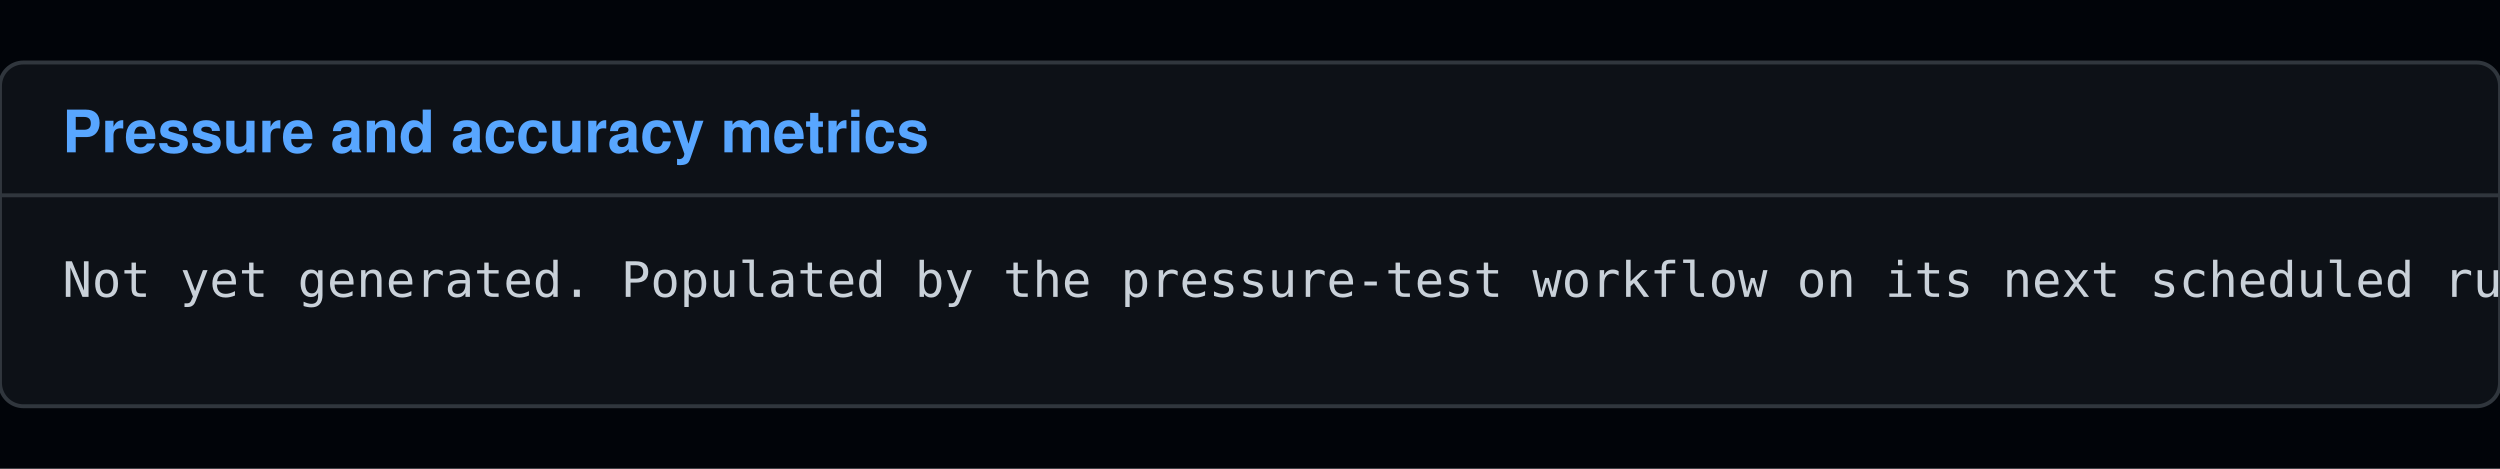
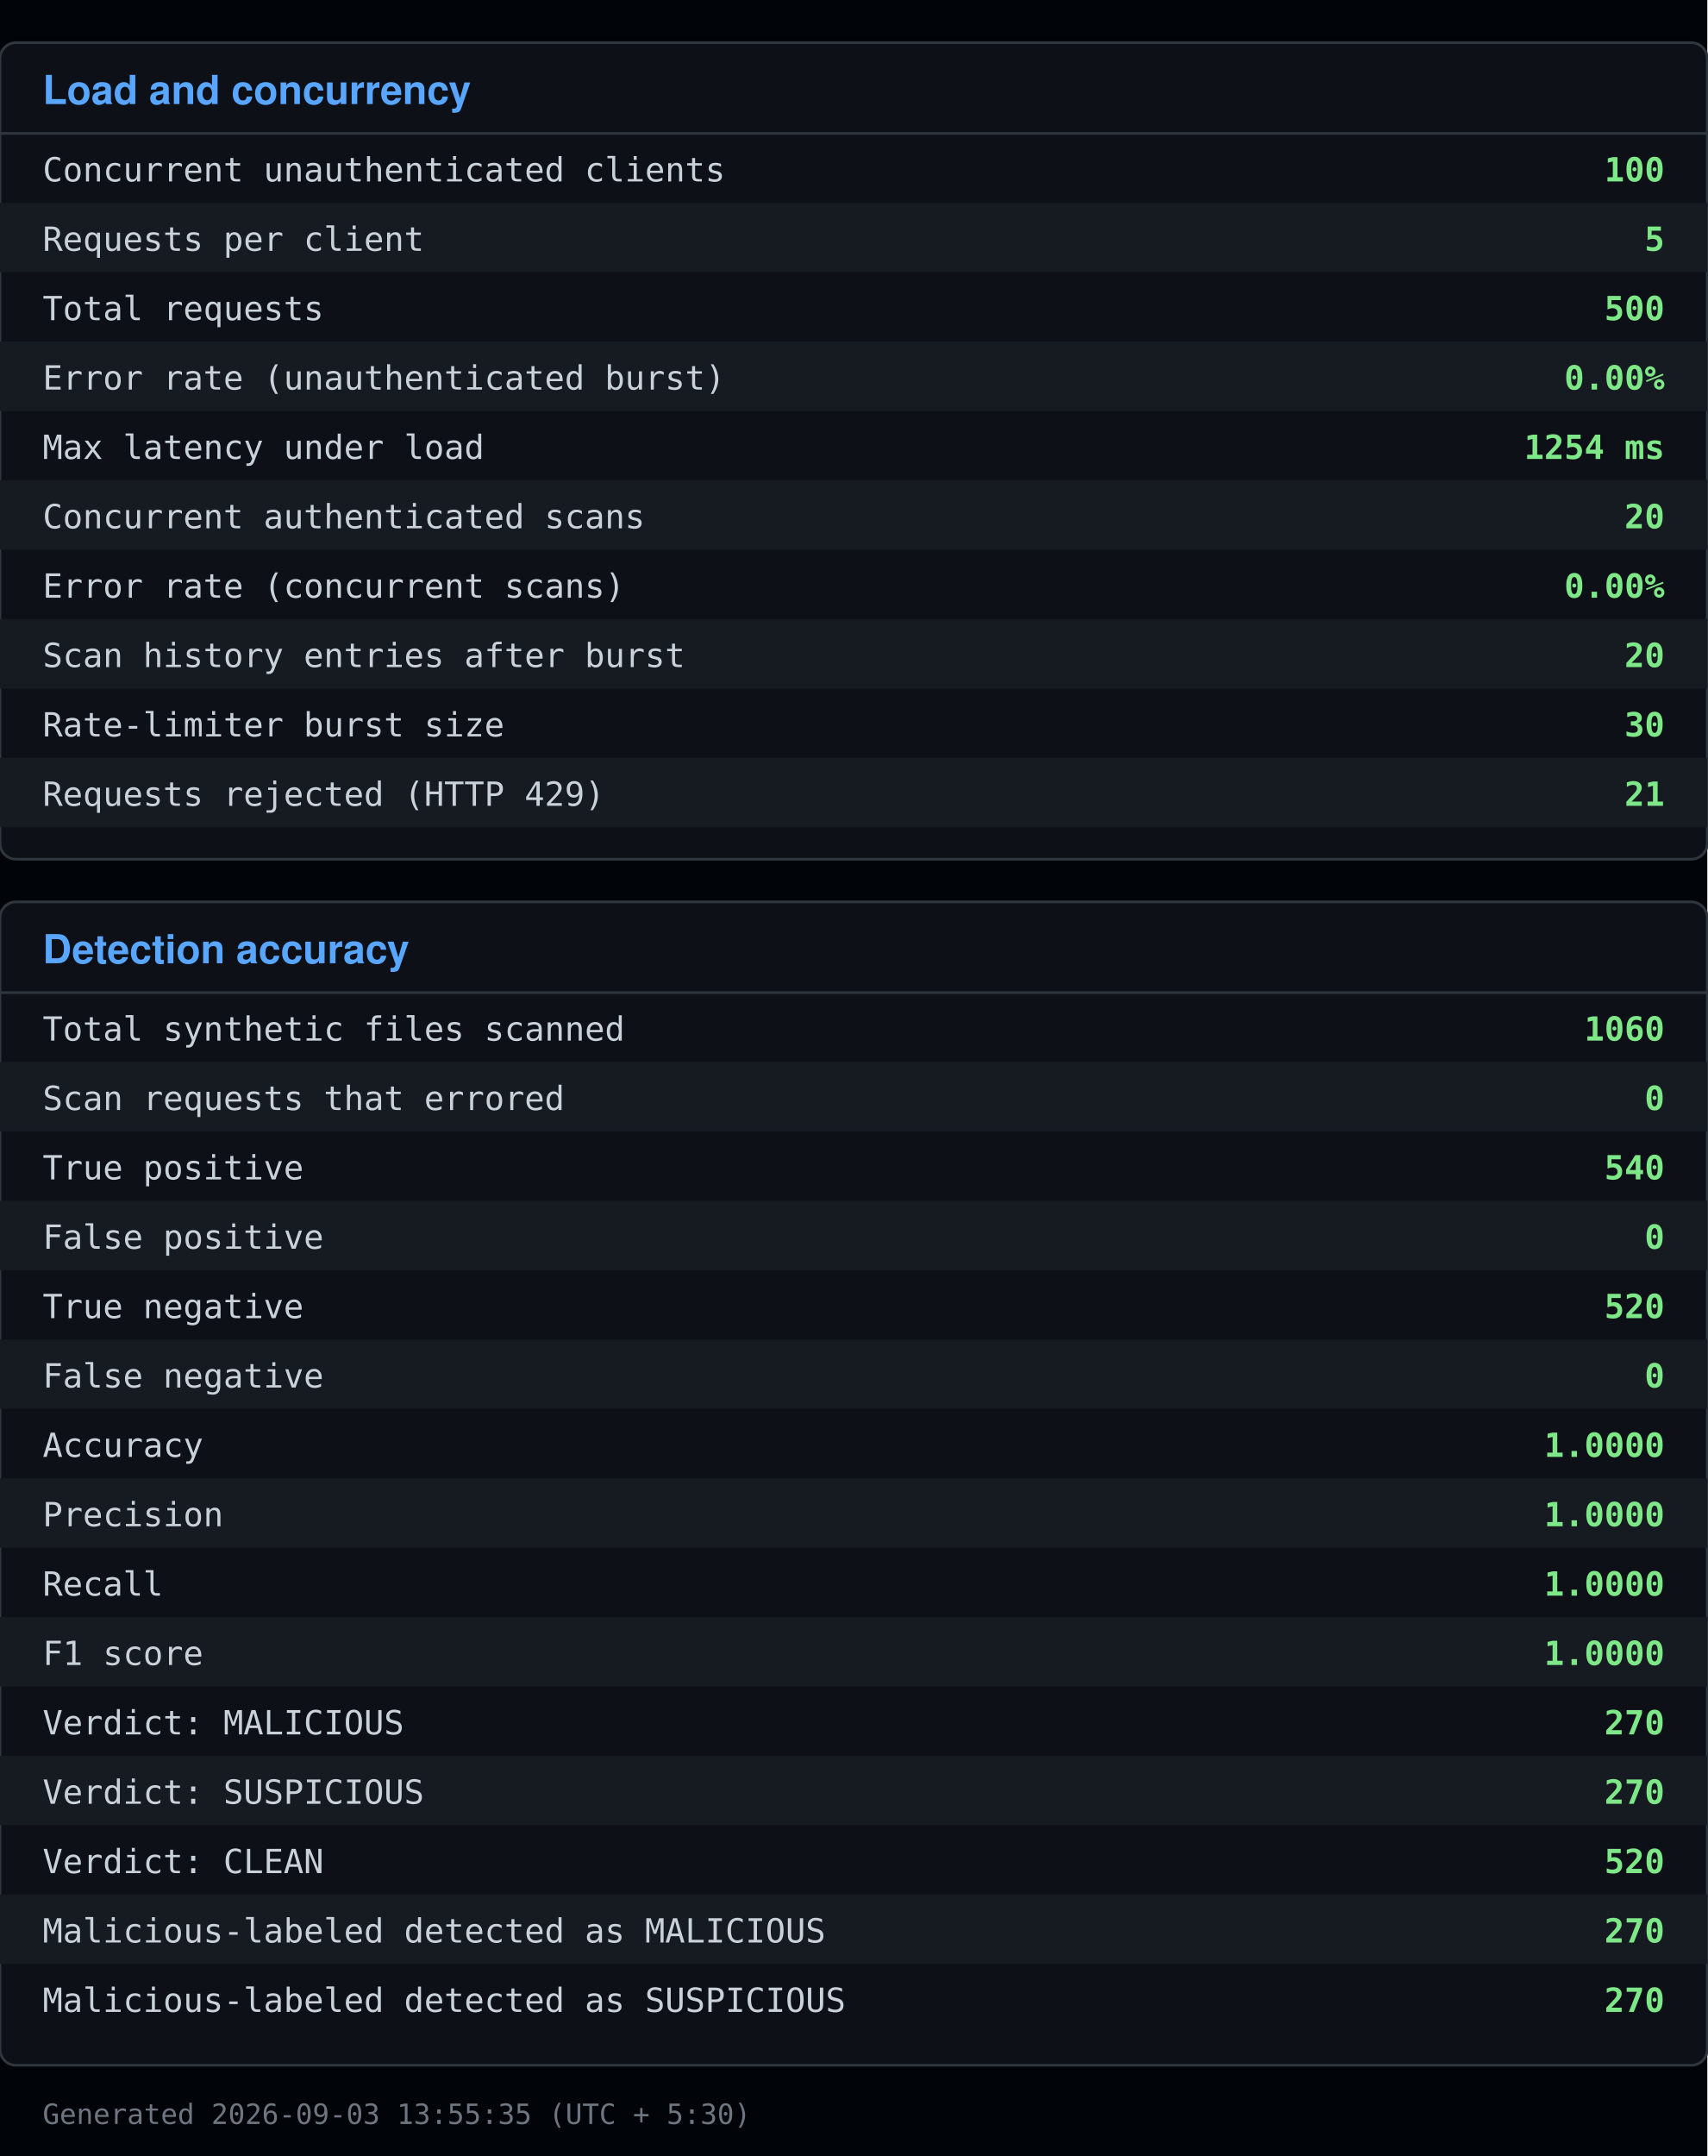
- <svg xmlns="http://www.w3.org/2000/svg" viewBox="0 0 640 120" width="640" height="120">
-   <rect x="0" y="0" width="640" height="120" fill="#010409" />
-   <rect x="0" y="16" width="640" height="88" fill="#0d1117" stroke="#30363d" rx="6" />
-   <text x="16" y="39" font-family="Segoe UI, Helvetica, Arial, sans-serif" font-size="15" font-weight="600" fill="#58a6ff">Pressure and accuracy metrics</text>
+ <svg xmlns="http://www.w3.org/2000/svg" viewBox="0 0 640 808" width="640" height="808">
+   <rect x="0" y="0" width="640" height="808" fill="#010409" />
+   <rect x="0" y="16" width="640" height="306" fill="#0d1117" stroke="#30363d" rx="6" />
+   <text x="16" y="39" font-family="Segoe UI, Helvetica, Arial, sans-serif" font-size="15" font-weight="600" fill="#58a6ff">Load and concurrency</text>
  <line x1="0" y1="50" x2="640" y2="50" stroke="#30363d" />
-   <text x="16" y="76" font-family="Consolas, Menlo, monospace" font-size="12.5" fill="#c9d1d9">Not yet generated. Populated by the pressure-test workflow on its next scheduled run.</text>
+   <text x="16" y="68" font-family="Consolas, Menlo, monospace" font-size="12.5" fill="#c9d1d9">Concurrent unauthenticated clients</text>
+   <text x="624" y="68" font-family="Consolas, Menlo, monospace" font-size="12.5" fill="#7ee787" text-anchor="end" font-weight="600">100</text>
+   <rect x="0" y="76" width="640" height="26" fill="#161b22" />
+   <text x="16" y="94" font-family="Consolas, Menlo, monospace" font-size="12.5" fill="#c9d1d9">Requests per client</text>
+   <text x="624" y="94" font-family="Consolas, Menlo, monospace" font-size="12.5" fill="#7ee787" text-anchor="end" font-weight="600">5</text>
+   <text x="16" y="120" font-family="Consolas, Menlo, monospace" font-size="12.5" fill="#c9d1d9">Total requests</text>
+   <text x="624" y="120" font-family="Consolas, Menlo, monospace" font-size="12.5" fill="#7ee787" text-anchor="end" font-weight="600">500</text>
+   <rect x="0" y="128" width="640" height="26" fill="#161b22" />
+   <text x="16" y="146" font-family="Consolas, Menlo, monospace" font-size="12.5" fill="#c9d1d9">Error rate (unauthenticated burst)</text>
+   <text x="624" y="146" font-family="Consolas, Menlo, monospace" font-size="12.5" fill="#7ee787" text-anchor="end" font-weight="600">0.00%</text>
+   <text x="16" y="172" font-family="Consolas, Menlo, monospace" font-size="12.5" fill="#c9d1d9">Max latency under load</text>
+   <text x="624" y="172" font-family="Consolas, Menlo, monospace" font-size="12.5" fill="#7ee787" text-anchor="end" font-weight="600">1254 ms</text>
+   <rect x="0" y="180" width="640" height="26" fill="#161b22" />
+   <text x="16" y="198" font-family="Consolas, Menlo, monospace" font-size="12.5" fill="#c9d1d9">Concurrent authenticated scans</text>
+   <text x="624" y="198" font-family="Consolas, Menlo, monospace" font-size="12.5" fill="#7ee787" text-anchor="end" font-weight="600">20</text>
+   <text x="16" y="224" font-family="Consolas, Menlo, monospace" font-size="12.5" fill="#c9d1d9">Error rate (concurrent scans)</text>
+   <text x="624" y="224" font-family="Consolas, Menlo, monospace" font-size="12.5" fill="#7ee787" text-anchor="end" font-weight="600">0.00%</text>
+   <rect x="0" y="232" width="640" height="26" fill="#161b22" />
+   <text x="16" y="250" font-family="Consolas, Menlo, monospace" font-size="12.5" fill="#c9d1d9">Scan history entries after burst</text>
+   <text x="624" y="250" font-family="Consolas, Menlo, monospace" font-size="12.5" fill="#7ee787" text-anchor="end" font-weight="600">20</text>
+   <text x="16" y="276" font-family="Consolas, Menlo, monospace" font-size="12.5" fill="#c9d1d9">Rate-limiter burst size</text>
+   <text x="624" y="276" font-family="Consolas, Menlo, monospace" font-size="12.5" fill="#7ee787" text-anchor="end" font-weight="600">30</text>
+   <rect x="0" y="284" width="640" height="26" fill="#161b22" />
+   <text x="16" y="302" font-family="Consolas, Menlo, monospace" font-size="12.5" fill="#c9d1d9">Requests rejected (HTTP 429)</text>
+   <text x="624" y="302" font-family="Consolas, Menlo, monospace" font-size="12.5" fill="#7ee787" text-anchor="end" font-weight="600">21</text>
+   <rect x="0" y="338" width="640" height="436" fill="#0d1117" stroke="#30363d" rx="6" />
+   <text x="16" y="361" font-family="Segoe UI, Helvetica, Arial, sans-serif" font-size="15" font-weight="600" fill="#58a6ff">Detection accuracy</text>
+   <line x1="0" y1="372" x2="640" y2="372" stroke="#30363d" />
+   <text x="16" y="390" font-family="Consolas, Menlo, monospace" font-size="12.5" fill="#c9d1d9">Total synthetic files scanned</text>
+   <text x="624" y="390" font-family="Consolas, Menlo, monospace" font-size="12.5" fill="#7ee787" text-anchor="end" font-weight="600">1060</text>
+   <rect x="0" y="398" width="640" height="26" fill="#161b22" />
+   <text x="16" y="416" font-family="Consolas, Menlo, monospace" font-size="12.5" fill="#c9d1d9">Scan requests that errored</text>
+   <text x="624" y="416" font-family="Consolas, Menlo, monospace" font-size="12.5" fill="#7ee787" text-anchor="end" font-weight="600">0</text>
+   <text x="16" y="442" font-family="Consolas, Menlo, monospace" font-size="12.5" fill="#c9d1d9">True positive</text>
+   <text x="624" y="442" font-family="Consolas, Menlo, monospace" font-size="12.5" fill="#7ee787" text-anchor="end" font-weight="600">540</text>
+   <rect x="0" y="450" width="640" height="26" fill="#161b22" />
+   <text x="16" y="468" font-family="Consolas, Menlo, monospace" font-size="12.5" fill="#c9d1d9">False positive</text>
+   <text x="624" y="468" font-family="Consolas, Menlo, monospace" font-size="12.5" fill="#7ee787" text-anchor="end" font-weight="600">0</text>
+   <text x="16" y="494" font-family="Consolas, Menlo, monospace" font-size="12.5" fill="#c9d1d9">True negative</text>
+   <text x="624" y="494" font-family="Consolas, Menlo, monospace" font-size="12.5" fill="#7ee787" text-anchor="end" font-weight="600">520</text>
+   <rect x="0" y="502" width="640" height="26" fill="#161b22" />
+   <text x="16" y="520" font-family="Consolas, Menlo, monospace" font-size="12.5" fill="#c9d1d9">False negative</text>
+   <text x="624" y="520" font-family="Consolas, Menlo, monospace" font-size="12.5" fill="#7ee787" text-anchor="end" font-weight="600">0</text>
+   <text x="16" y="546" font-family="Consolas, Menlo, monospace" font-size="12.5" fill="#c9d1d9">Accuracy</text>
+   <text x="624" y="546" font-family="Consolas, Menlo, monospace" font-size="12.5" fill="#7ee787" text-anchor="end" font-weight="600">1.0000</text>
+   <rect x="0" y="554" width="640" height="26" fill="#161b22" />
+   <text x="16" y="572" font-family="Consolas, Menlo, monospace" font-size="12.5" fill="#c9d1d9">Precision</text>
+   <text x="624" y="572" font-family="Consolas, Menlo, monospace" font-size="12.5" fill="#7ee787" text-anchor="end" font-weight="600">1.0000</text>
+   <text x="16" y="598" font-family="Consolas, Menlo, monospace" font-size="12.5" fill="#c9d1d9">Recall</text>
+   <text x="624" y="598" font-family="Consolas, Menlo, monospace" font-size="12.5" fill="#7ee787" text-anchor="end" font-weight="600">1.0000</text>
+   <rect x="0" y="606" width="640" height="26" fill="#161b22" />
+   <text x="16" y="624" font-family="Consolas, Menlo, monospace" font-size="12.5" fill="#c9d1d9">F1 score</text>
+   <text x="624" y="624" font-family="Consolas, Menlo, monospace" font-size="12.5" fill="#7ee787" text-anchor="end" font-weight="600">1.0000</text>
+   <text x="16" y="650" font-family="Consolas, Menlo, monospace" font-size="12.5" fill="#c9d1d9">Verdict: MALICIOUS</text>
+   <text x="624" y="650" font-family="Consolas, Menlo, monospace" font-size="12.5" fill="#7ee787" text-anchor="end" font-weight="600">270</text>
+   <rect x="0" y="658" width="640" height="26" fill="#161b22" />
+   <text x="16" y="676" font-family="Consolas, Menlo, monospace" font-size="12.5" fill="#c9d1d9">Verdict: SUSPICIOUS</text>
+   <text x="624" y="676" font-family="Consolas, Menlo, monospace" font-size="12.5" fill="#7ee787" text-anchor="end" font-weight="600">270</text>
+   <text x="16" y="702" font-family="Consolas, Menlo, monospace" font-size="12.5" fill="#c9d1d9">Verdict: CLEAN</text>
+   <text x="624" y="702" font-family="Consolas, Menlo, monospace" font-size="12.5" fill="#7ee787" text-anchor="end" font-weight="600">520</text>
+   <rect x="0" y="710" width="640" height="26" fill="#161b22" />
+   <text x="16" y="728" font-family="Consolas, Menlo, monospace" font-size="12.5" fill="#c9d1d9">Malicious-labeled detected as MALICIOUS</text>
+   <text x="624" y="728" font-family="Consolas, Menlo, monospace" font-size="12.5" fill="#7ee787" text-anchor="end" font-weight="600">270</text>
+   <text x="16" y="754" font-family="Consolas, Menlo, monospace" font-size="12.5" fill="#c9d1d9">Malicious-labeled detected as SUSPICIOUS</text>
+   <text x="624" y="754" font-family="Consolas, Menlo, monospace" font-size="12.5" fill="#7ee787" text-anchor="end" font-weight="600">270</text>
+   <text x="16" y="796" font-family="Consolas, Menlo, monospace" font-size="10.5" fill="#6e7681">Generated 2026-09-03 13:55:35 (UTC + 5:30)</text>
</svg>
